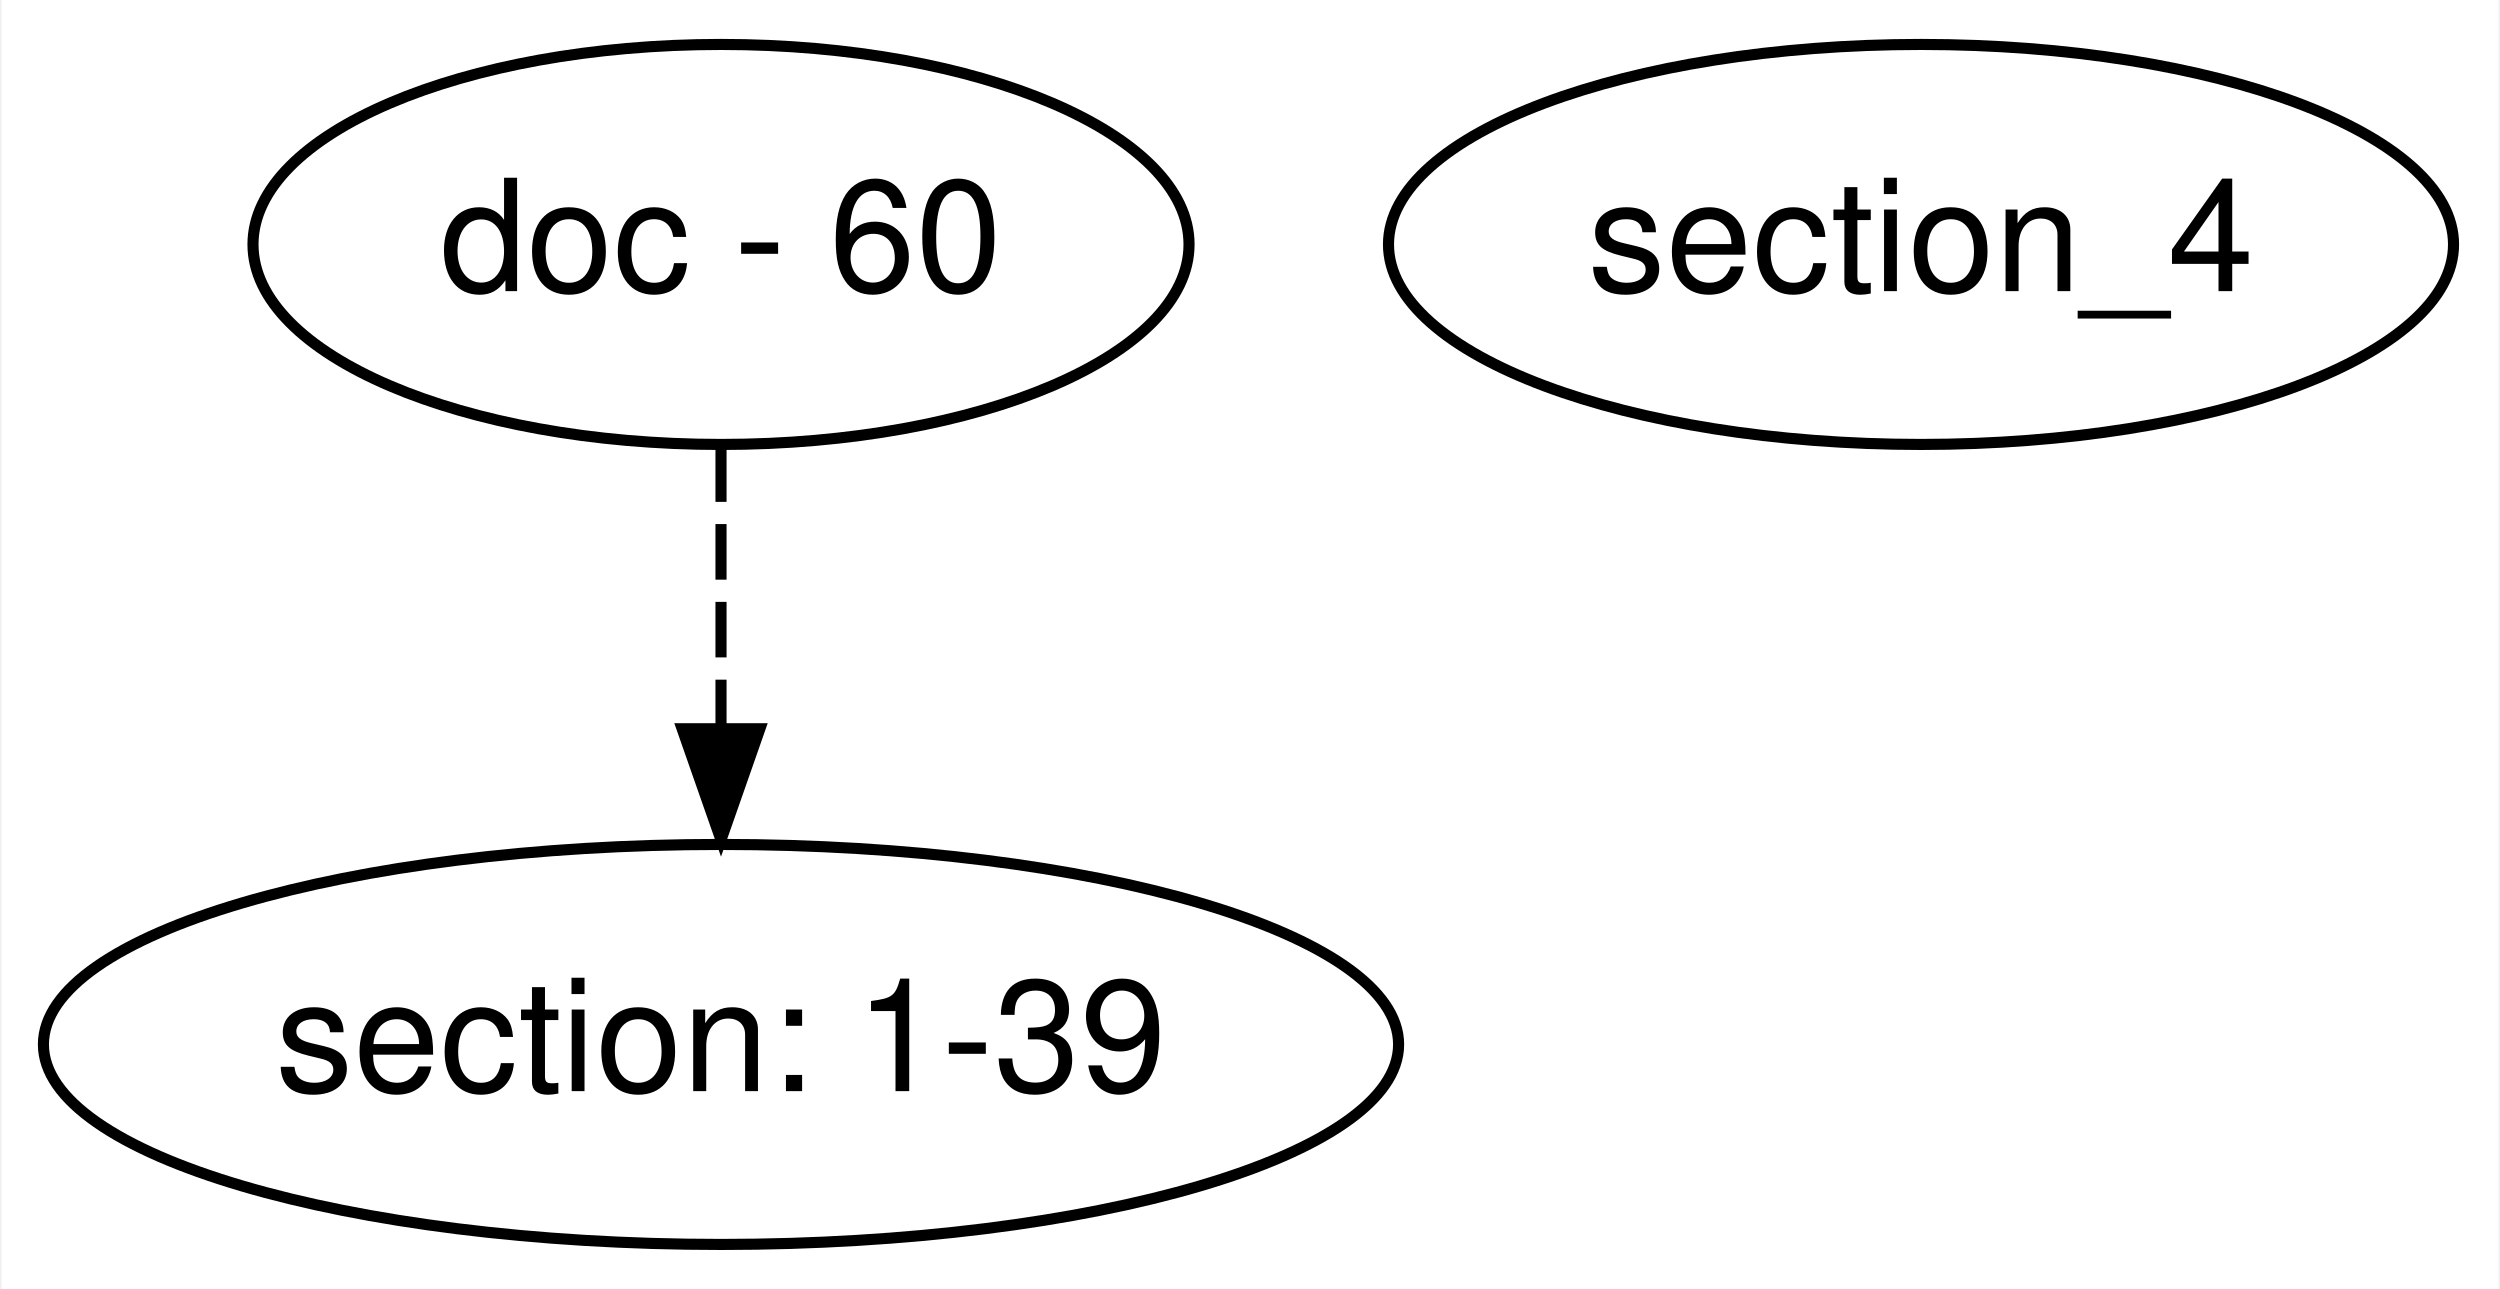
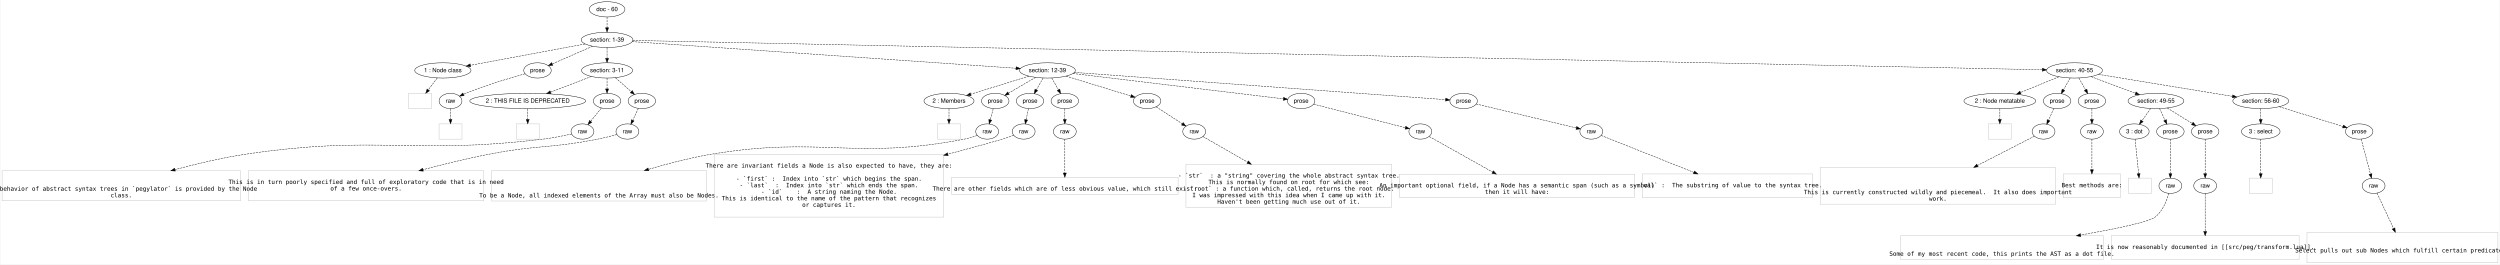
- <svg xmlns="http://www.w3.org/2000/svg" width="225pt" height="116pt" viewBox="0.00 0.00 224.70 116.00">
-   <g id="graph0" class="graph" transform="scale(1 1) rotate(0) translate(4 112)">
-     <polygon fill="#ffffff" stroke="transparent" points="-4,4 -4,-112 220.704,-112 220.704,4 -4,4" />
+ <svg xmlns="http://www.w3.org/2000/svg" width="5891pt" height="623pt" viewBox="0.00 0.00 5891.00 623.20">
+   <g id="graph0" class="graph" transform="scale(1 1) rotate(0) translate(4 619.2002)">
+     <polygon fill="#ffffff" stroke="transparent" points="-4,4 -4,-619.2 5887,-619.2 5887,4 -4,4" />
    <g id="node1" class="node">
-       <ellipse fill="none" stroke="#000000" cx="60.741" cy="-90" rx="42.122" ry="18" />
-       <text text-anchor="middle" x="60.741" y="-85.8" font-family="Helvetica,sans-Serif" font-size="14.00" fill="#000000">doc - 60</text>
+       <ellipse fill="none" stroke="#000000" cx="1426" cy="-597.2" rx="42.122" ry="18" />
+       <text text-anchor="middle" x="1426" y="-593" font-family="Helvetica,sans-Serif" font-size="14.00" fill="#000000">doc - 60</text>
    </g>
    <g id="node2" class="node">
-       <ellipse fill="none" stroke="#000000" cx="60.741" cy="-18" rx="60.983" ry="18" />
-       <text text-anchor="middle" x="60.741" y="-13.8" font-family="Helvetica,sans-Serif" font-size="14.00" fill="#000000">section: 1-39</text>
+       <ellipse fill="none" stroke="#000000" cx="1426" cy="-525.2" rx="60.983" ry="18" />
+       <text text-anchor="middle" x="1426" y="-521" font-family="Helvetica,sans-Serif" font-size="14.00" fill="#000000">section: 1-39</text>
    </g>
    <g id="edge1" class="edge">
-       <path fill="none" stroke="#000000" stroke-dasharray="5,2" d="M60.741,-71.831C60.741,-64.131 60.741,-54.974 60.741,-46.417" />
-       <polygon fill="#000000" stroke="#000000" points="64.241,-46.413 60.741,-36.413 57.241,-46.413 64.241,-46.413" />
+       <path fill="none" stroke="#000000" stroke-dasharray="5,2" d="M1426,-579.032C1426,-571.331 1426,-562.175 1426,-553.617" />
+       <polygon fill="#000000" stroke="#000000" points="1429.5,-553.614 1426,-543.614 1422.5,-553.614 1429.5,-553.614" />
    </g>
    <g id="node3" class="node">
-       <ellipse fill="none" stroke="#000000" cx="168.741" cy="-90" rx="47.927" ry="18" />
-       <text text-anchor="middle" x="168.741" y="-85.8" font-family="Helvetica,sans-Serif" font-size="14.00" fill="#000000">section_4</text>
+       <ellipse fill="none" stroke="#000000" cx="1039" cy="-453.2" rx="66.286" ry="18" />
+       <text text-anchor="middle" x="1039" y="-449" font-family="Helvetica,sans-Serif" font-size="14.00" fill="#000000">1 : Node class</text>
+     </g>
+     <g id="edge2" class="edge">
+       <path fill="none" stroke="#000000" stroke-dasharray="5,2" d="M1374.209,-515.565C1304.332,-502.564 1179.876,-479.41 1103.855,-465.266" />
+       <polygon fill="#000000" stroke="#000000" points="1104.389,-461.806 1093.918,-463.418 1103.109,-468.688 1104.389,-461.806" />
+     </g>
+     <g id="node4" class="node">
+       <ellipse fill="none" stroke="#000000" cx="1262" cy="-453.2" rx="32.459" ry="18" />
+       <text text-anchor="middle" x="1262" y="-449" font-family="Helvetica,sans-Serif" font-size="14.00" fill="#000000">prose</text>
+     </g>
+     <g id="edge3" class="edge">
+       <path fill="none" stroke="#000000" stroke-dasharray="5,2" d="M1391.62,-510.107C1363.81,-497.897 1324.816,-480.778 1296.874,-468.511" />
+       <polygon fill="#000000" stroke="#000000" points="1298.051,-465.205 1287.488,-464.39 1295.237,-471.615 1298.051,-465.205" />
+     </g>
+     <g id="node5" class="node">
+       <ellipse fill="none" stroke="#000000" cx="1426" cy="-453.2" rx="60.178" ry="18" />
+       <text text-anchor="middle" x="1426" y="-449" font-family="Helvetica,sans-Serif" font-size="14.00" fill="#000000">section: 3-11</text>
+     </g>
+     <g id="edge4" class="edge">
+       <path fill="none" stroke="#000000" stroke-dasharray="5,2" d="M1426,-507.032C1426,-499.331 1426,-490.175 1426,-481.617" />
+       <polygon fill="#000000" stroke="#000000" points="1429.5,-481.613 1426,-471.613 1422.5,-481.614 1429.5,-481.613" />
+     </g>
+     <g id="node6" class="node">
+       <ellipse fill="none" stroke="#000000" cx="2464" cy="-453.2" rx="65.819" ry="18" />
+       <text text-anchor="middle" x="2464" y="-449" font-family="Helvetica,sans-Serif" font-size="14.00" fill="#000000">section: 12-39</text>
+     </g>
+     <g id="edge5" class="edge">
+       <path fill="none" stroke="#000000" stroke-dasharray="5,2" d="M1485.158,-521.097C1663.147,-508.751 2193.502,-471.963 2389.832,-458.345" />
+       <polygon fill="#000000" stroke="#000000" points="2390.312,-461.82 2400.046,-457.636 2389.828,-454.837 2390.312,-461.82" />
+     </g>
+     <g id="node7" class="node">
+       <ellipse fill="none" stroke="#000000" cx="4885" cy="-453.2" rx="65.819" ry="18" />
+       <text text-anchor="middle" x="4885" y="-449" font-family="Helvetica,sans-Serif" font-size="14.00" fill="#000000">section: 40-55</text>
+     </g>
+     <g id="edge6" class="edge">
+       <path fill="none" stroke="#000000" stroke-dasharray="5,2" d="M1486.769,-523.935C1904.256,-515.245 4345.274,-464.435 4808.963,-454.783" />
+       <polygon fill="#000000" stroke="#000000" points="4809.3,-458.277 4819.225,-454.569 4809.154,-451.278 4809.3,-458.277" />
+     </g>
+     <g id="node8" class="node">
+       <polygon fill="none" stroke="#c0c0c0" points="1012,-399.2 958,-399.2 958,-363.2 1012,-363.2 1012,-399.2" />
+     </g>
+     <g id="edge7" class="edge">
+       <path fill="none" stroke="#000000" stroke-dasharray="5,2" d="M1025.652,-435.402C1019.339,-426.985 1011.675,-416.767 1004.71,-407.481" />
+       <polygon fill="#000000" stroke="#000000" points="1007.37,-405.193 998.57,-399.293 1001.77,-409.393 1007.37,-405.193" />
+     </g>
+     <g id="node9" class="node">
+       <ellipse fill="none" stroke="#000000" cx="1057" cy="-381.2" rx="27" ry="18" />
+       <text text-anchor="middle" x="1057" y="-377" font-family="Helvetica,sans-Serif" font-size="14.00" fill="#000000">raw</text>
+     </g>
+     <g id="edge8" class="edge">
+       <path fill="none" stroke="#000000" stroke-dasharray="5,2" d="M1232.811,-445.358C1198.734,-435.865 1140.93,-418.704 1093,-399.2 1091.204,-398.469 1089.374,-397.685 1087.539,-396.869" />
+       <polygon fill="#000000" stroke="#000000" points="1088.992,-393.684 1078.453,-392.603 1086.017,-400.021 1088.992,-393.684" />
+     </g>
+     <g id="node11" class="node">
+       <ellipse fill="none" stroke="#000000" cx="1239" cy="-381.2" rx="136.651" ry="18" />
+       <text text-anchor="middle" x="1239" y="-377" font-family="Helvetica,sans-Serif" font-size="14.00" fill="#000000">2 : THIS FILE IS DEPRECATED</text>
+     </g>
+     <g id="edge10" class="edge">
+       <path fill="none" stroke="#000000" stroke-dasharray="5,2" d="M1389.055,-438.975C1361.682,-428.436 1323.95,-413.908 1293.171,-402.058" />
+       <polygon fill="#000000" stroke="#000000" points="1294.034,-398.639 1283.444,-398.312 1291.519,-405.172 1294.034,-398.639" />
+     </g>
+     <g id="node12" class="node">
+       <ellipse fill="none" stroke="#000000" cx="1426" cy="-381.2" rx="32.459" ry="18" />
+       <text text-anchor="middle" x="1426" y="-377" font-family="Helvetica,sans-Serif" font-size="14.00" fill="#000000">prose</text>
+     </g>
+     <g id="edge11" class="edge">
+       <path fill="none" stroke="#000000" stroke-dasharray="5,2" d="M1426,-435.032C1426,-427.331 1426,-418.175 1426,-409.617" />
+       <polygon fill="#000000" stroke="#000000" points="1429.5,-409.613 1426,-399.613 1422.5,-409.614 1429.5,-409.613" />
+     </g>
+     <g id="node13" class="node">
+       <ellipse fill="none" stroke="#000000" cx="1508" cy="-381.2" rx="32.459" ry="18" />
+       <text text-anchor="middle" x="1508" y="-377" font-family="Helvetica,sans-Serif" font-size="14.00" fill="#000000">prose</text>
+     </g>
+     <g id="edge12" class="edge">
+       <path fill="none" stroke="#000000" stroke-dasharray="5,2" d="M1445.433,-436.137C1456.699,-426.245 1471.004,-413.685 1483.09,-403.072" />
+       <polygon fill="#000000" stroke="#000000" points="1485.453,-405.655 1490.659,-396.427 1480.835,-400.395 1485.453,-405.655" />
+     </g>
+     <g id="node19" class="node">
+       <ellipse fill="none" stroke="#000000" cx="2232" cy="-381.2" rx="59.003" ry="18" />
+       <text text-anchor="middle" x="2232" y="-377" font-family="Helvetica,sans-Serif" font-size="14.00" fill="#000000">2 : Members</text>
+     </g>
+     <g id="edge18" class="edge">
+       <path fill="none" stroke="#000000" stroke-dasharray="5,2" d="M2420.363,-439.658C2381.356,-427.552 2324.172,-409.805 2283.053,-397.044" />
+       <polygon fill="#000000" stroke="#000000" points="2284.08,-393.698 2273.492,-394.077 2282.005,-400.384 2284.08,-393.698" />
+     </g>
+     <g id="node20" class="node">
+       <ellipse fill="none" stroke="#000000" cx="2341" cy="-381.2" rx="32.459" ry="18" />
+       <text text-anchor="middle" x="2341" y="-377" font-family="Helvetica,sans-Serif" font-size="14.00" fill="#000000">prose</text>
+     </g>
+     <g id="edge19" class="edge">
+       <path fill="none" stroke="#000000" stroke-dasharray="5,2" d="M2436.089,-436.862C2417.121,-425.759 2392.003,-411.056 2372.346,-399.549" />
+       <polygon fill="#000000" stroke="#000000" points="2373.862,-396.381 2363.464,-394.35 2370.326,-402.422 2373.862,-396.381" />
+     </g>
+     <g id="node21" class="node">
+       <ellipse fill="none" stroke="#000000" cx="2423" cy="-381.2" rx="32.459" ry="18" />
+       <text text-anchor="middle" x="2423" y="-377" font-family="Helvetica,sans-Serif" font-size="14.00" fill="#000000">prose</text>
+     </g>
+     <g id="edge20" class="edge">
+       <path fill="none" stroke="#000000" stroke-dasharray="5,2" d="M2453.865,-435.402C2449.063,-426.97 2443.231,-416.729 2437.936,-407.429" />
+       <polygon fill="#000000" stroke="#000000" points="2440.867,-405.503 2432.877,-398.545 2434.784,-408.967 2440.867,-405.503" />
+     </g>
+     <g id="node22" class="node">
+       <ellipse fill="none" stroke="#000000" cx="2505" cy="-381.2" rx="32.459" ry="18" />
+       <text text-anchor="middle" x="2505" y="-377" font-family="Helvetica,sans-Serif" font-size="14.00" fill="#000000">prose</text>
+     </g>
+     <g id="edge21" class="edge">
+       <path fill="none" stroke="#000000" stroke-dasharray="5,2" d="M2474.135,-435.402C2478.937,-426.97 2484.769,-416.729 2490.064,-407.429" />
+       <polygon fill="#000000" stroke="#000000" points="2493.216,-408.967 2495.123,-398.545 2487.133,-405.503 2493.216,-408.967" />
+     </g>
+     <g id="node23" class="node">
+       <ellipse fill="none" stroke="#000000" cx="2699" cy="-381.2" rx="32.459" ry="18" />
+       <text text-anchor="middle" x="2699" y="-377" font-family="Helvetica,sans-Serif" font-size="14.00" fill="#000000">prose</text>
+     </g>
+     <g id="edge22" class="edge">
+       <path fill="none" stroke="#000000" stroke-dasharray="5,2" d="M2507.926,-439.742C2551.863,-426.281 2618.765,-405.783 2660.63,-392.956" />
+       <polygon fill="#000000" stroke="#000000" points="2661.912,-396.224 2670.448,-389.948 2659.861,-389.531 2661.912,-396.224" />
+     </g>
+     <g id="node24" class="node">
+       <ellipse fill="none" stroke="#000000" cx="3062" cy="-381.2" rx="32.459" ry="18" />
+       <text text-anchor="middle" x="3062" y="-377" font-family="Helvetica,sans-Serif" font-size="14.00" fill="#000000">prose</text>
+     </g>
+     <g id="edge23" class="edge">
+       <path fill="none" stroke="#000000" stroke-dasharray="5,2" d="M2524.353,-445.934C2645.632,-431.332 2916.181,-398.757 3020.17,-386.237" />
+       <polygon fill="#000000" stroke="#000000" points="3020.772,-389.69 3030.282,-385.019 3019.936,-382.74 3020.772,-389.69" />
+     </g>
+     <g id="node25" class="node">
+       <ellipse fill="none" stroke="#000000" cx="3445" cy="-381.2" rx="32.459" ry="18" />
+       <text text-anchor="middle" x="3445" y="-377" font-family="Helvetica,sans-Serif" font-size="14.00" fill="#000000">prose</text>
+     </g>
+     <g id="edge24" class="edge">
+       <path fill="none" stroke="#000000" stroke-dasharray="5,2" d="M2527.61,-448.532C2712.719,-434.946 3247.777,-395.675 3402.578,-384.314" />
+       <polygon fill="#000000" stroke="#000000" points="3402.921,-387.798 3412.638,-383.575 3402.408,-380.817 3402.921,-387.798" />
+     </g>
+     <g id="node39" class="node">
+       <ellipse fill="none" stroke="#000000" cx="4709" cy="-381.2" rx="84.663" ry="18" />
+       <text text-anchor="middle" x="4709" y="-377" font-family="Helvetica,sans-Serif" font-size="14.00" fill="#000000">2 : Node metatable</text>
+     </g>
+     <g id="edge38" class="edge">
+       <path fill="none" stroke="#000000" stroke-dasharray="5,2" d="M4848.105,-438.107C4821.842,-427.363 4786.286,-412.817 4757.696,-401.121" />
+       <polygon fill="#000000" stroke="#000000" points="4758.872,-397.821 4748.291,-397.274 4756.221,-404.3 4758.872,-397.821" />
+     </g>
+     <g id="node40" class="node">
+       <ellipse fill="none" stroke="#000000" cx="4844" cy="-381.2" rx="32.459" ry="18" />
+       <text text-anchor="middle" x="4844" y="-377" font-family="Helvetica,sans-Serif" font-size="14.00" fill="#000000">prose</text>
+     </g>
+     <g id="edge39" class="edge">
+       <path fill="none" stroke="#000000" stroke-dasharray="5,2" d="M4874.865,-435.402C4870.063,-426.97 4864.231,-416.729 4858.936,-407.429" />
+       <polygon fill="#000000" stroke="#000000" points="4861.867,-405.503 4853.877,-398.545 4855.784,-408.967 4861.867,-405.503" />
+     </g>
+     <g id="node41" class="node">
+       <ellipse fill="none" stroke="#000000" cx="4926" cy="-381.2" rx="32.459" ry="18" />
+       <text text-anchor="middle" x="4926" y="-377" font-family="Helvetica,sans-Serif" font-size="14.00" fill="#000000">prose</text>
+     </g>
+     <g id="edge40" class="edge">
+       <path fill="none" stroke="#000000" stroke-dasharray="5,2" d="M4895.135,-435.402C4899.937,-426.97 4905.769,-416.729 4911.064,-407.429" />
+       <polygon fill="#000000" stroke="#000000" points="4914.216,-408.967 4916.123,-398.545 4908.133,-405.503 4914.216,-408.967" />
+     </g>
+     <g id="node42" class="node">
+       <ellipse fill="none" stroke="#000000" cx="5077" cy="-381.2" rx="65.819" ry="18" />
+       <text text-anchor="middle" x="5077" y="-377" font-family="Helvetica,sans-Serif" font-size="14.00" fill="#000000">section: 49-55</text>
+     </g>
+     <g id="edge41" class="edge">
+       <path fill="none" stroke="#000000" stroke-dasharray="5,2" d="M4923.854,-438.63C4954.042,-427.309 4996.084,-411.544 5028.483,-399.394" />
+       <polygon fill="#000000" stroke="#000000" points="5030.069,-402.537 5038.204,-395.749 5027.611,-395.983 5030.069,-402.537" />
+     </g>
+     <g id="node43" class="node">
+       <ellipse fill="none" stroke="#000000" cx="5324" cy="-381.2" rx="65.819" ry="18" />
+       <text text-anchor="middle" x="5324" y="-377" font-family="Helvetica,sans-Serif" font-size="14.00" fill="#000000">section: 56-60</text>
+     </g>
+     <g id="edge42" class="edge">
+       <path fill="none" stroke="#000000" stroke-dasharray="5,2" d="M4941.493,-443.935C5022.465,-430.655 5171.236,-406.255 5257.44,-392.117" />
+       <polygon fill="#000000" stroke="#000000" points="5258.075,-395.559 5267.377,-390.487 5256.942,-388.652 5258.075,-395.559" />
+     </g>
+     <g id="node10" class="node">
+       <polygon fill="none" stroke="#c0c0c0" points="1084,-327.2 1030,-327.2 1030,-291.2 1084,-291.2 1084,-327.2" />
+     </g>
+     <g id="edge9" class="edge">
+       <path fill="none" stroke="#000000" stroke-dasharray="5,2" d="M1057,-363.032C1057,-355.331 1057,-346.175 1057,-337.617" />
+       <polygon fill="#000000" stroke="#000000" points="1060.5,-337.613 1057,-327.613 1053.5,-337.614 1060.5,-337.613" />
+     </g>
+     <g id="node14" class="node">
+       <polygon fill="none" stroke="#c0c0c0" points="1266,-327.2 1212,-327.2 1212,-291.2 1266,-291.2 1266,-327.2" />
+     </g>
+     <g id="edge13" class="edge">
+       <path fill="none" stroke="#000000" stroke-dasharray="5,2" d="M1239,-363.032C1239,-355.331 1239,-346.175 1239,-337.617" />
+       <polygon fill="#000000" stroke="#000000" points="1242.5,-337.613 1239,-327.613 1235.5,-337.614 1242.5,-337.613" />
+     </g>
+     <g id="node15" class="node">
+       <ellipse fill="none" stroke="#000000" cx="1368" cy="-309.2" rx="27" ry="18" />
+       <text text-anchor="middle" x="1368" y="-305" font-family="Helvetica,sans-Serif" font-size="14.00" fill="#000000">raw</text>
+     </g>
+     <g id="edge14" class="edge">
+       <path fill="none" stroke="#000000" stroke-dasharray="5,2" d="M1412.548,-364.501C1405.049,-355.192 1395.58,-343.438 1387.303,-333.162" />
+       <polygon fill="#000000" stroke="#000000" points="1389.979,-330.906 1380.98,-325.314 1384.528,-335.297 1389.979,-330.906" />
+     </g>
+     <g id="node17" class="node">
+       <ellipse fill="none" stroke="#000000" cx="1474" cy="-309.2" rx="27" ry="18" />
+       <text text-anchor="middle" x="1474" y="-305" font-family="Helvetica,sans-Serif" font-size="14.00" fill="#000000">raw</text>
+     </g>
+     <g id="edge16" class="edge">
+       <path fill="none" stroke="#000000" stroke-dasharray="5,2" d="M1499.77,-363.771C1495.802,-355.369 1490.957,-345.109 1486.543,-335.762" />
+       <polygon fill="#000000" stroke="#000000" points="1489.59,-334.017 1482.155,-326.469 1483.26,-337.006 1489.59,-334.017" />
+     </g>
+     <g id="node16" class="node">
+       <polygon fill="none" stroke="#c0c0c0" points="562,-216.601 0,-216.601 0,-146 562,-146 562,-216.601" />
+       <text text-anchor="middle" x="281" y="-169.5" font-family="Inconsolata" font-size="14.00" fill="#000000">  The behavior of abstract syntax trees in `pegylator` is provided by the Node</text>
+       <text text-anchor="middle" x="281" y="-154.1" font-family="Inconsolata" font-size="14.00" fill="#000000">class.</text>
+     </g>
+     <g id="edge15" class="edge">
+       <path fill="none" stroke="#000000" stroke-dasharray="5,2" d="M1342.495,-303.263C1323.893,-299.178 1298.018,-294.002 1275,-291.2 963.998,-253.341 880.765,-302.113 571,-255.2 516.82,-246.995 458.06,-233.007 407.691,-219.394" />
+       <polygon fill="#000000" stroke="#000000" points="408.301,-215.933 397.732,-216.679 406.459,-222.686 408.301,-215.933" />
+     </g>
+     <g id="node18" class="node">
+       <polygon fill="none" stroke="#c0c0c0" points="1135.5,-216.601 580.5,-216.601 580.5,-146 1135.5,-146 1135.5,-216.601" />
+       <text text-anchor="middle" x="858" y="-185.5" font-family="Inconsolata" font-size="14.00" fill="#000000">This is in turn poorly specified and full of exploratory code that is in need</text>
+       <text text-anchor="middle" x="858" y="-170.1" font-family="Inconsolata" font-size="14.00" fill="#000000">of a few once-overs.</text>
+     </g>
+     <g id="edge17" class="edge">
+       <path fill="none" stroke="#000000" stroke-dasharray="5,2" d="M1448.886,-302.005C1435.621,-298.392 1419.019,-294.165 1404,-291.2 1289.983,-268.692 1259.014,-277.727 1145,-255.2 1094.708,-245.264 1040.089,-231.868 992.13,-219.21" />
+       <polygon fill="#000000" stroke="#000000" points="992.879,-215.788 982.316,-216.606 991.084,-222.554 992.879,-215.788" />
+     </g>
+     <g id="node26" class="node">
+       <polygon fill="none" stroke="#c0c0c0" points="2259,-327.2 2205,-327.2 2205,-291.2 2259,-291.2 2259,-327.2" />
+     </g>
+     <g id="edge25" class="edge">
+       <path fill="none" stroke="#000000" stroke-dasharray="5,2" d="M2232,-363.032C2232,-355.331 2232,-346.175 2232,-337.617" />
+       <polygon fill="#000000" stroke="#000000" points="2235.5,-337.613 2232,-327.613 2228.5,-337.614 2235.5,-337.613" />
+     </g>
+     <g id="node27" class="node">
+       <ellipse fill="none" stroke="#000000" cx="2322" cy="-309.2" rx="27" ry="18" />
+       <text text-anchor="middle" x="2322" y="-305" font-family="Helvetica,sans-Serif" font-size="14.00" fill="#000000">raw</text>
+     </g>
+     <g id="edge26" class="edge">
+       <path fill="none" stroke="#000000" stroke-dasharray="5,2" d="M2336.206,-363.032C2334.119,-355.127 2331.629,-345.688 2329.319,-336.937" />
+       <polygon fill="#000000" stroke="#000000" points="2332.663,-335.89 2326.727,-327.114 2325.895,-337.676 2332.663,-335.89" />
+     </g>
+     <g id="node29" class="node">
+       <ellipse fill="none" stroke="#000000" cx="2408" cy="-309.2" rx="27" ry="18" />
+       <text text-anchor="middle" x="2408" y="-305" font-family="Helvetica,sans-Serif" font-size="14.00" fill="#000000">raw</text>
+     </g>
+     <g id="edge28" class="edge">
+       <path fill="none" stroke="#000000" stroke-dasharray="5,2" d="M2419.215,-363.032C2417.568,-355.127 2415.602,-345.688 2413.778,-336.937" />
+       <polygon fill="#000000" stroke="#000000" points="2417.198,-336.19 2411.732,-327.114 2410.345,-337.617 2417.198,-336.19" />
+     </g>
+     <g id="node31" class="node">
+       <ellipse fill="none" stroke="#000000" cx="2505" cy="-309.2" rx="27" ry="18" />
+       <text text-anchor="middle" x="2505" y="-305" font-family="Helvetica,sans-Serif" font-size="14.00" fill="#000000">raw</text>
+     </g>
+     <g id="edge30" class="edge">
+       <path fill="none" stroke="#000000" stroke-dasharray="5,2" d="M2505,-363.032C2505,-355.331 2505,-346.175 2505,-337.617" />
+       <polygon fill="#000000" stroke="#000000" points="2508.5,-337.613 2505,-327.613 2501.5,-337.614 2508.5,-337.613" />
+     </g>
+     <g id="node33" class="node">
+       <ellipse fill="none" stroke="#000000" cx="2810" cy="-309.2" rx="27" ry="18" />
+       <text text-anchor="middle" x="2810" y="-305" font-family="Helvetica,sans-Serif" font-size="14.00" fill="#000000">raw</text>
+     </g>
+     <g id="edge32" class="edge">
+       <path fill="none" stroke="#000000" stroke-dasharray="5,2" d="M2720.14,-367.488C2737.625,-356.146 2762.611,-339.939 2781.8,-327.492" />
+       <polygon fill="#000000" stroke="#000000" points="2783.943,-330.274 2790.428,-321.896 2780.134,-324.401 2783.943,-330.274" />
+     </g>
+     <g id="node35" class="node">
+       <ellipse fill="none" stroke="#000000" cx="3343" cy="-309.2" rx="27" ry="18" />
+       <text text-anchor="middle" x="3343" y="-305" font-family="Helvetica,sans-Serif" font-size="14.00" fill="#000000">raw</text>
+     </g>
+     <g id="edge34" class="edge">
+       <path fill="none" stroke="#000000" stroke-dasharray="5,2" d="M3091.541,-373.631C3143.673,-360.273 3251.764,-332.577 3307.721,-318.24" />
+       <polygon fill="#000000" stroke="#000000" points="3308.719,-321.597 3317.537,-315.724 3306.982,-314.816 3308.719,-321.597" />
+     </g>
+     <g id="node37" class="node">
+       <ellipse fill="none" stroke="#000000" cx="3746" cy="-309.2" rx="27" ry="18" />
+       <text text-anchor="middle" x="3746" y="-305" font-family="Helvetica,sans-Serif" font-size="14.00" fill="#000000">raw</text>
+     </g>
+     <g id="edge36" class="edge">
+       <path fill="none" stroke="#000000" stroke-dasharray="5,2" d="M3474.685,-374.1C3530.486,-360.752 3650.783,-331.976 3710.657,-317.654" />
+       <polygon fill="#000000" stroke="#000000" points="3711.506,-321.05 3720.417,-315.32 3709.877,-314.242 3711.506,-321.05" />
+     </g>
+     <g id="node28" class="node">
+       <polygon fill="none" stroke="#c0c0c0" points="1660,-217.201 1154,-217.201 1154,-145.399 1660,-145.399 1660,-217.201" />
+       <text text-anchor="middle" x="1407" y="-153.8" font-family="Inconsolata" font-size="14.00" fill="#000000">  To be a Node, all indexed elements of the Array must also be Nodes. </text>
+     </g>
+     <g id="edge27" class="edge">
+       <path fill="none" stroke="#000000" stroke-dasharray="5,2" d="M2298.701,-299.95C2289.311,-296.615 2278.285,-293.188 2268,-291.2 2006.142,-240.598 1931.971,-299.657 1669,-255.2 1620.702,-247.035 1568.566,-233.368 1523.618,-219.993" />
+       <polygon fill="#000000" stroke="#000000" points="1524.428,-216.582 1513.844,-217.056 1522.413,-223.286 1524.428,-216.582" />
+     </g>
+     <g id="node30" class="node">
+       <polygon fill="none" stroke="#c0c0c0" points="2219.5,-255.101 1678.5,-255.101 1678.5,-107.5 2219.5,-107.5 2219.5,-255.101" />
+       <text text-anchor="middle" x="1949" y="-224" font-family="Inconsolata" font-size="14.00" fill="#000000">There are invariant fields a Node is also expected to have, they are:</text>
+       <text text-anchor="middle" x="1949" y="-208.6" font-family="Inconsolata" font-size="14.00" fill="#000000"> </text>
+       <text text-anchor="middle" x="1949" y="-193.2" font-family="Inconsolata" font-size="14.00" fill="#000000">  - `first` :  Index into `str` which begins the span.</text>
+       <text text-anchor="middle" x="1949" y="-177.8" font-family="Inconsolata" font-size="14.00" fill="#000000">  - `last`  :  Index into `str` which ends the span.</text>
+       <text text-anchor="middle" x="1949" y="-162.4" font-family="Inconsolata" font-size="14.00" fill="#000000">  - `id`    :  A string naming the Node. </text>
+       <text text-anchor="middle" x="1949" y="-147" font-family="Inconsolata" font-size="14.00" fill="#000000">               This is identical to the name of the pattern that recognizes</text>
+       <text text-anchor="middle" x="1949" y="-131.6" font-family="Inconsolata" font-size="14.00" fill="#000000">               or captures it.</text>
+     </g>
+     <g id="edge29" class="edge">
+       <path fill="none" stroke="#000000" stroke-dasharray="5,2" d="M2384.483,-300.279C2376.167,-297.246 2366.715,-293.935 2358,-291.2 2342.83,-286.44 2291.218,-272.351 2229.523,-255.779" />
+       <polygon fill="#000000" stroke="#000000" points="2230.104,-252.311 2219.538,-253.099 2228.289,-259.072 2230.104,-252.311" />
+     </g>
+     <g id="node32" class="node">
+       <polygon fill="none" stroke="#c0c0c0" points="2772,-201.202 2238,-201.202 2238,-161.398 2772,-161.398 2772,-201.202" />
+       <text text-anchor="middle" x="2505" y="-169.8" font-family="Inconsolata" font-size="14.00" fill="#000000">There are other fields which are of less obvious value, which still exist:</text>
+     </g>
+     <g id="edge31" class="edge">
+       <path fill="none" stroke="#000000" stroke-dasharray="5,2" d="M2505,-291.147C2505,-270.513 2505,-236.405 2505,-211.663" />
+       <polygon fill="#000000" stroke="#000000" points="2508.5,-211.368 2505,-201.368 2501.5,-211.368 2508.5,-211.368" />
+     </g>
+     <g id="node34" class="node">
+       <polygon fill="none" stroke="#c0c0c0" points="3275.5,-231.8 2790.5,-231.8 2790.5,-130.8 3275.5,-130.8 3275.5,-231.8" />
+       <text text-anchor="middle" x="3033" y="-200.6" font-family="Inconsolata" font-size="14.00" fill="#000000">  - `str`  : a "string" covering the whole abstract syntax tree.</text>
+       <text text-anchor="middle" x="3033" y="-185.2" font-family="Inconsolata" font-size="14.00" fill="#000000">             This is normally found on root for which see:</text>
+       <text text-anchor="middle" x="3033" y="-169.8" font-family="Inconsolata" font-size="14.00" fill="#000000">  - `root` : a function which, called, returns the root node.</text>
+       <text text-anchor="middle" x="3033" y="-154.4" font-family="Inconsolata" font-size="14.00" fill="#000000">             I was impressed with this idea when I came up with it.</text>
+       <text text-anchor="middle" x="3033" y="-139" font-family="Inconsolata" font-size="14.00" fill="#000000">             Haven't been getting much use out of it.</text>
+     </g>
+     <g id="edge33" class="edge">
+       <path fill="none" stroke="#000000" stroke-dasharray="5,2" d="M2830.58,-297.397C2854.738,-283.541 2896.516,-259.58 2935.867,-237.01" />
+       <polygon fill="#000000" stroke="#000000" points="2937.811,-239.93 2944.744,-231.918 2934.329,-233.858 2937.811,-239.93" />
+     </g>
+     <g id="node36" class="node">
+       <polygon fill="none" stroke="#c0c0c0" points="3848.5,-208.601 3293.5,-208.601 3293.5,-154 3848.5,-154 3848.5,-208.601" />
+       <text text-anchor="middle" x="3571" y="-177.5" font-family="Inconsolata" font-size="14.00" fill="#000000">An important optional field, if a Node has a semantic span (such as a symbol)</text>
+       <text text-anchor="middle" x="3571" y="-162.1" font-family="Inconsolata" font-size="14.00" fill="#000000">then it will have:</text>
+     </g>
+     <g id="edge35" class="edge">
+       <path fill="none" stroke="#000000" stroke-dasharray="5,2" d="M3364.041,-297.397C3397.666,-278.534 3464.677,-240.943 3513.363,-213.632" />
+       <polygon fill="#000000" stroke="#000000" points="3515.219,-216.605 3522.228,-208.659 3511.794,-210.499 3515.219,-216.605" />
+     </g>
+     <g id="node38" class="node">
+       <polygon fill="none" stroke="#c0c0c0" points="4267.5,-209.202 3866.5,-209.202 3866.5,-153.399 4267.5,-153.399 4267.5,-209.202" />
+       <text text-anchor="middle" x="4067" y="-177.8" font-family="Inconsolata" font-size="14.00" fill="#000000">  - `val` :  The substring of value to the syntax tree.</text>
+     </g>
+     <g id="edge37" class="edge">
+       <path fill="none" stroke="#000000" stroke-dasharray="5,2" d="M3769.344,-299.899C3814.563,-281.882 3915.964,-241.479 3987.816,-212.85" />
+       <polygon fill="#000000" stroke="#000000" points="3989.314,-216.021 3997.308,-209.068 3986.723,-209.518 3989.314,-216.021" />
+     </g>
+     <g id="node44" class="node">
+       <polygon fill="none" stroke="#c0c0c0" points="4736,-327.2 4682,-327.2 4682,-291.2 4736,-291.2 4736,-327.2" />
+     </g>
+     <g id="edge43" class="edge">
+       <path fill="none" stroke="#000000" stroke-dasharray="5,2" d="M4709,-363.032C4709,-355.331 4709,-346.175 4709,-337.617" />
+       <polygon fill="#000000" stroke="#000000" points="4712.5,-337.613 4709,-327.613 4705.5,-337.614 4712.5,-337.613" />
+     </g>
+     <g id="node45" class="node">
+       <ellipse fill="none" stroke="#000000" cx="4812" cy="-309.2" rx="27" ry="18" />
+       <text text-anchor="middle" x="4812" y="-305" font-family="Helvetica,sans-Serif" font-size="14.00" fill="#000000">raw</text>
+     </g>
+     <g id="edge44" class="edge">
+       <path fill="none" stroke="#000000" stroke-dasharray="5,2" d="M4836.09,-363.402C4832.381,-355.058 4827.885,-344.942 4823.787,-335.72" />
+       <polygon fill="#000000" stroke="#000000" points="4826.968,-334.262 4819.709,-326.545 4820.572,-337.104 4826.968,-334.262" />
+     </g>
+     <g id="node47" class="node">
+       <ellipse fill="none" stroke="#000000" cx="4926" cy="-309.2" rx="27" ry="18" />
+       <text text-anchor="middle" x="4926" y="-305" font-family="Helvetica,sans-Serif" font-size="14.00" fill="#000000">raw</text>
+     </g>
+     <g id="edge46" class="edge">
+       <path fill="none" stroke="#000000" stroke-dasharray="5,2" d="M4926,-363.032C4926,-355.331 4926,-346.175 4926,-337.617" />
+       <polygon fill="#000000" stroke="#000000" points="4929.5,-337.613 4926,-327.613 4922.5,-337.614 4929.5,-337.613" />
+     </g>
+     <g id="node49" class="node">
+       <ellipse fill="none" stroke="#000000" cx="5026" cy="-309.2" rx="34.881" ry="18" />
+       <text text-anchor="middle" x="5026" y="-305" font-family="Helvetica,sans-Serif" font-size="14.00" fill="#000000">3 : dot</text>
+     </g>
+     <g id="edge48" class="edge">
+       <path fill="none" stroke="#000000" stroke-dasharray="5,2" d="M5064.393,-363.402C5058.251,-354.73 5050.753,-344.146 5044.019,-334.639" />
+       <polygon fill="#000000" stroke="#000000" points="5046.747,-332.435 5038.11,-326.298 5041.035,-336.481 5046.747,-332.435" />
+     </g>
+     <g id="node50" class="node">
+       <ellipse fill="none" stroke="#000000" cx="5111" cy="-309.2" rx="32.459" ry="18" />
+       <text text-anchor="middle" x="5111" y="-305" font-family="Helvetica,sans-Serif" font-size="14.00" fill="#000000">prose</text>
+     </g>
+     <g id="edge49" class="edge">
+       <path fill="none" stroke="#000000" stroke-dasharray="5,2" d="M5085.58,-363.032C5089.493,-354.745 5094.202,-344.773 5098.498,-335.675" />
+       <polygon fill="#000000" stroke="#000000" points="5101.67,-337.155 5102.775,-326.618 5095.34,-334.166 5101.67,-337.155" />
+     </g>
+     <g id="node51" class="node">
+       <ellipse fill="none" stroke="#000000" cx="5193" cy="-309.2" rx="32.459" ry="18" />
+       <text text-anchor="middle" x="5193" y="-305" font-family="Helvetica,sans-Serif" font-size="14.00" fill="#000000">prose</text>
+     </g>
+     <g id="edge50" class="edge">
+       <path fill="none" stroke="#000000" stroke-dasharray="5,2" d="M5103.613,-364.682C5121.203,-353.764 5144.304,-339.426 5162.615,-328.06" />
+       <polygon fill="#000000" stroke="#000000" points="5164.523,-330.995 5171.174,-322.748 5160.832,-325.048 5164.523,-330.995" />
+     </g>
+     <g id="node57" class="node">
+       <ellipse fill="none" stroke="#000000" cx="5324" cy="-309.2" rx="45.496" ry="18" />
+       <text text-anchor="middle" x="5324" y="-305" font-family="Helvetica,sans-Serif" font-size="14.00" fill="#000000">3 : select</text>
+     </g>
+     <g id="edge56" class="edge">
+       <path fill="none" stroke="#000000" stroke-dasharray="5,2" d="M5324,-363.032C5324,-355.331 5324,-346.175 5324,-337.617" />
+       <polygon fill="#000000" stroke="#000000" points="5327.5,-337.613 5324,-327.613 5320.5,-337.614 5327.5,-337.613" />
+     </g>
+     <g id="node58" class="node">
+       <ellipse fill="none" stroke="#000000" cx="5556" cy="-309.2" rx="32.459" ry="18" />
+       <text text-anchor="middle" x="5556" y="-305" font-family="Helvetica,sans-Serif" font-size="14.00" fill="#000000">prose</text>
+     </g>
+     <g id="edge57" class="edge">
+       <path fill="none" stroke="#000000" stroke-dasharray="5,2" d="M5367.637,-367.658C5410.928,-354.223 5476.605,-333.84 5517.865,-321.035" />
+       <polygon fill="#000000" stroke="#000000" points="5519.034,-324.337 5527.547,-318.031 5516.959,-317.652 5519.034,-324.337" />
+     </g>
+     <g id="node46" class="node">
+       <polygon fill="none" stroke="#c0c0c0" points="4840.5,-224.6 4285.5,-224.6 4285.5,-138 4840.5,-138 4840.5,-224.6" />
+       <text text-anchor="middle" x="4563" y="-161.5" font-family="Inconsolata" font-size="14.00" fill="#000000">  This is currently constructed wildly and piecemeal.  It also does important</text>
+       <text text-anchor="middle" x="4563" y="-146.1" font-family="Inconsolata" font-size="14.00" fill="#000000">work. </text>
+     </g>
+     <g id="edge45" class="edge">
+       <path fill="none" stroke="#000000" stroke-dasharray="5,2" d="M4790.338,-298.074C4760.542,-282.769 4705.06,-254.27 4656.367,-229.259" />
+       <polygon fill="#000000" stroke="#000000" points="4657.856,-226.089 4647.362,-224.633 4654.658,-232.315 4657.856,-226.089" />
+     </g>
+     <g id="node48" class="node">
+       <polygon fill="none" stroke="#c0c0c0" points="4993.5,-209.202 4858.5,-209.202 4858.5,-153.399 4993.5,-153.399 4993.5,-209.202" />
+       <text text-anchor="middle" x="4926" y="-177.8" font-family="Inconsolata" font-size="14.00" fill="#000000">Best methods are:</text>
+     </g>
+     <g id="edge47" class="edge">
+       <path fill="none" stroke="#000000" stroke-dasharray="5,2" d="M4926,-291.147C4926,-272.552 4926,-243.016 4926,-219.252" />
+       <polygon fill="#000000" stroke="#000000" points="4929.5,-219.135 4926,-209.135 4922.5,-219.135 4929.5,-219.135" />
+     </g>
+     <g id="node52" class="node">
+       <polygon fill="none" stroke="#c0c0c0" points="5066,-199.3 5012,-199.3 5012,-163.3 5066,-163.3 5066,-199.3" />
+     </g>
+     <g id="edge51" class="edge">
+       <path fill="none" stroke="#000000" stroke-dasharray="5,2" d="M5027.835,-291.147C5029.981,-270.033 5033.561,-234.811 5036.088,-209.952" />
+       <polygon fill="#000000" stroke="#000000" points="5039.603,-209.979 5037.132,-199.676 5032.639,-209.271 5039.603,-209.979" />
+     </g>
+     <g id="node53" class="node">
+       <ellipse fill="none" stroke="#000000" cx="5111" cy="-181.3" rx="27" ry="18" />
+       <text text-anchor="middle" x="5111" y="-177.1" font-family="Helvetica,sans-Serif" font-size="14.00" fill="#000000">raw</text>
+     </g>
+     <g id="edge52" class="edge">
+       <path fill="none" stroke="#000000" stroke-dasharray="5,2" d="M5111,-291.147C5111,-270.033 5111,-234.811 5111,-209.952" />
+       <polygon fill="#000000" stroke="#000000" points="5114.5,-209.676 5111,-199.676 5107.5,-209.676 5114.5,-209.676" />
+     </g>
+     <g id="node55" class="node">
+       <ellipse fill="none" stroke="#000000" cx="5193" cy="-181.3" rx="27" ry="18" />
+       <text text-anchor="middle" x="5193" y="-177.1" font-family="Helvetica,sans-Serif" font-size="14.00" fill="#000000">raw</text>
+     </g>
+     <g id="edge54" class="edge">
+       <path fill="none" stroke="#000000" stroke-dasharray="5,2" d="M5193,-291.147C5193,-270.033 5193,-234.811 5193,-209.952" />
+       <polygon fill="#000000" stroke="#000000" points="5196.5,-209.676 5193,-199.676 5189.5,-209.676 5196.5,-209.676" />
+     </g>
+     <g id="node54" class="node">
+       <polygon fill="none" stroke="#c0c0c0" points="4953,-63.602 4475,-63.602 4475,-7.798 4953,-7.798 4953,-63.602" />
+       <text text-anchor="middle" x="4714" y="-16.2" font-family="Inconsolata" font-size="14.00" fill="#000000">  Some of my most recent code, this prints the AST as a dot file. </text>
+     </g>
+     <g id="edge53" class="edge">
+       <path fill="none" stroke="#000000" stroke-dasharray="5,2" d="M5107.151,-163.478C5102.506,-146.407 5092.971,-121.254 5075,-107.4 5059.895,-95.755 4980.358,-79.376 4899.774,-65.213" />
+       <polygon fill="#000000" stroke="#000000" points="4899.886,-61.679 4889.434,-63.408 4898.683,-68.575 4899.886,-61.679" />
+     </g>
+     <g id="node56" class="node">
+       <polygon fill="none" stroke="#c0c0c0" points="5414.5,-63.602 4971.5,-63.602 4971.5,-7.798 5414.5,-7.798 5414.5,-63.602" />
+       <text text-anchor="middle" x="5193" y="-32.2" font-family="Inconsolata" font-size="14.00" fill="#000000">It is now reasonably documented in [[src/peg/transform.lua]].</text>
+     </g>
+     <g id="edge55" class="edge">
+       <path fill="none" stroke="#000000" stroke-dasharray="5,2" d="M5193,-163.154C5193,-140.885 5193,-102.537 5193,-73.707" />
+       <polygon fill="#000000" stroke="#000000" points="5196.5,-73.563 5193,-63.563 5189.5,-73.563 5196.5,-73.563" />
+     </g>
+     <g id="node59" class="node">
+       <polygon fill="none" stroke="#c0c0c0" points="5351,-199.3 5297,-199.3 5297,-163.3 5351,-163.3 5351,-199.3" />
+     </g>
+     <g id="edge58" class="edge">
+       <path fill="none" stroke="#000000" stroke-dasharray="5,2" d="M5324,-291.147C5324,-270.033 5324,-234.811 5324,-209.952" />
+       <polygon fill="#000000" stroke="#000000" points="5327.5,-209.676 5324,-199.676 5320.5,-209.676 5327.5,-209.676" />
+     </g>
+     <g id="node60" class="node">
+       <ellipse fill="none" stroke="#000000" cx="5590" cy="-181.3" rx="27" ry="18" />
+       <text text-anchor="middle" x="5590" y="-177.1" font-family="Helvetica,sans-Serif" font-size="14.00" fill="#000000">raw</text>
+     </g>
+     <g id="edge59" class="edge">
+       <path fill="none" stroke="#000000" stroke-dasharray="5,2" d="M5560.799,-291.147C5566.469,-269.817 5575.966,-234.092 5582.584,-209.195" />
+       <polygon fill="#000000" stroke="#000000" points="5586.038,-209.826 5585.225,-199.262 5579.274,-208.027 5586.038,-209.826" />
+     </g>
+     <g id="node61" class="node">
+       <polygon fill="none" stroke="#c0c0c0" points="5883,-71.601 5433,-71.601 5433,.201 5883,.201 5883,-71.601" />
+       <text text-anchor="middle" x="5658" y="-24.2" font-family="Inconsolata" font-size="14.00" fill="#000000">  Select pulls out sub Nodes which fulfill certain predicates.</text>
+     </g>
+     <g id="edge60" class="edge">
+       <path fill="none" stroke="#000000" stroke-dasharray="5,2" d="M5598.068,-164.026C5607.581,-143.655 5623.765,-109.003 5636.918,-80.84" />
+       <polygon fill="#000000" stroke="#000000" points="5640.189,-82.109 5641.249,-71.567 5633.846,-79.147 5640.189,-82.109" />
    </g>
  </g>
</svg>
